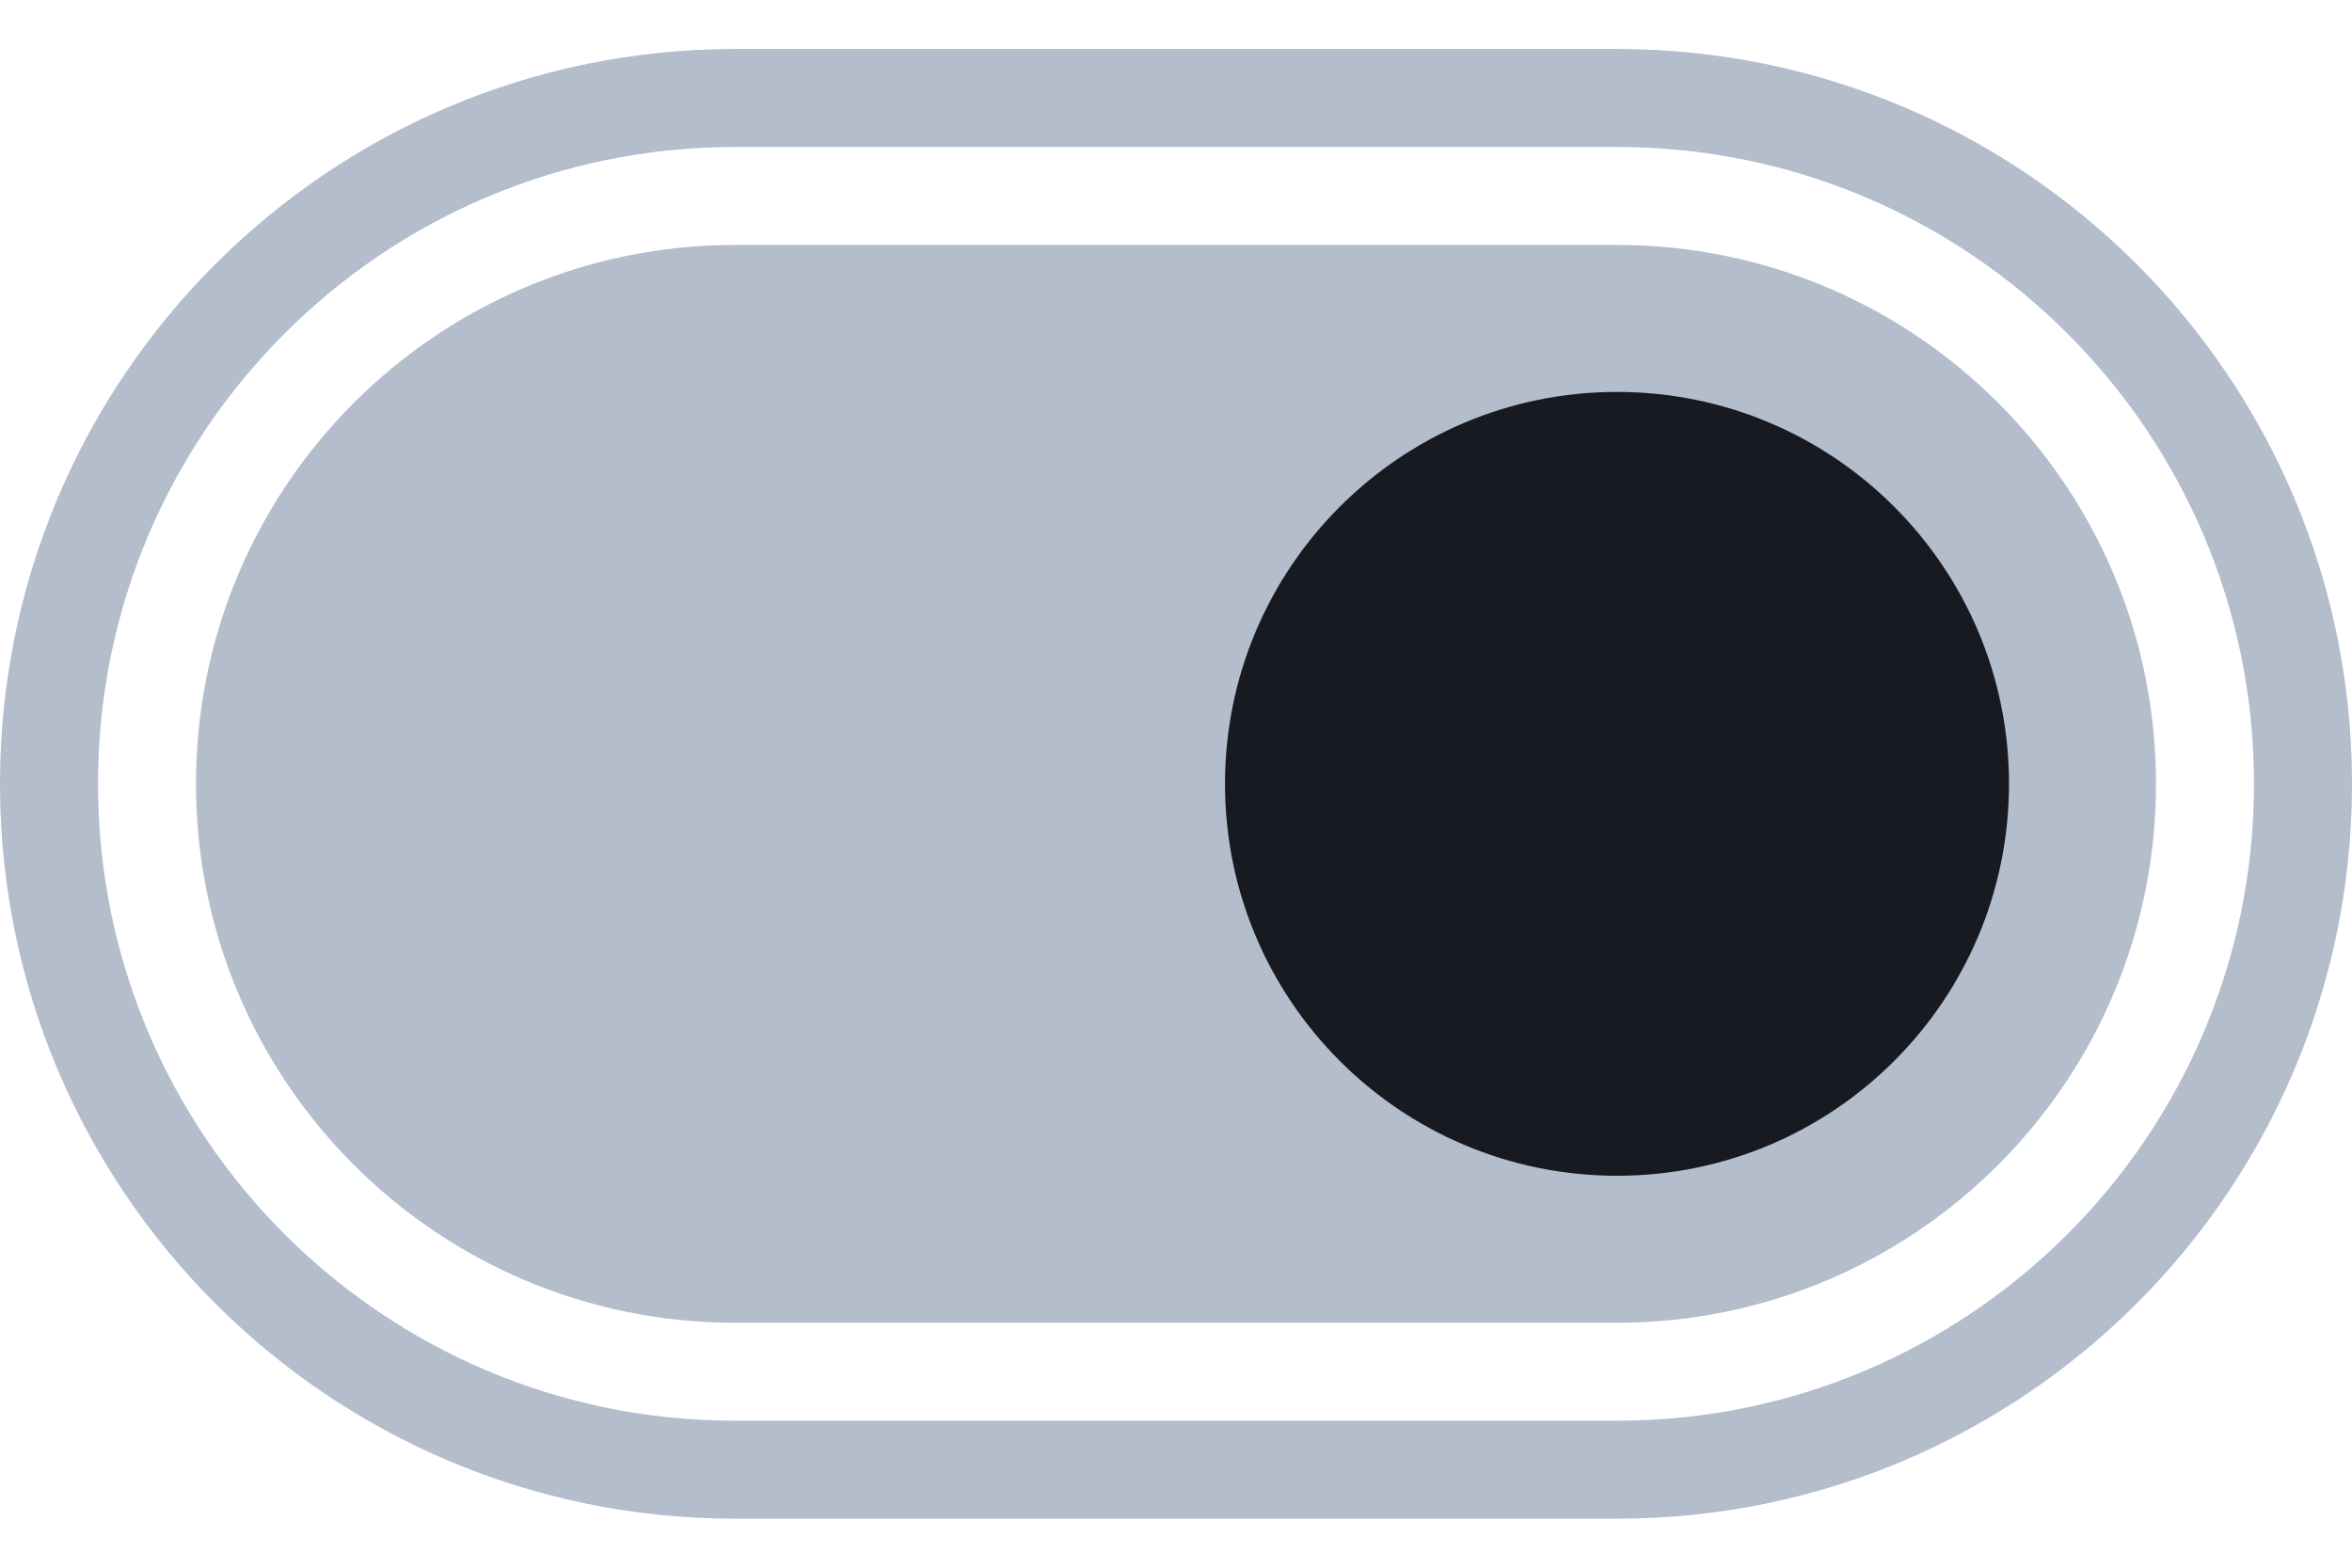
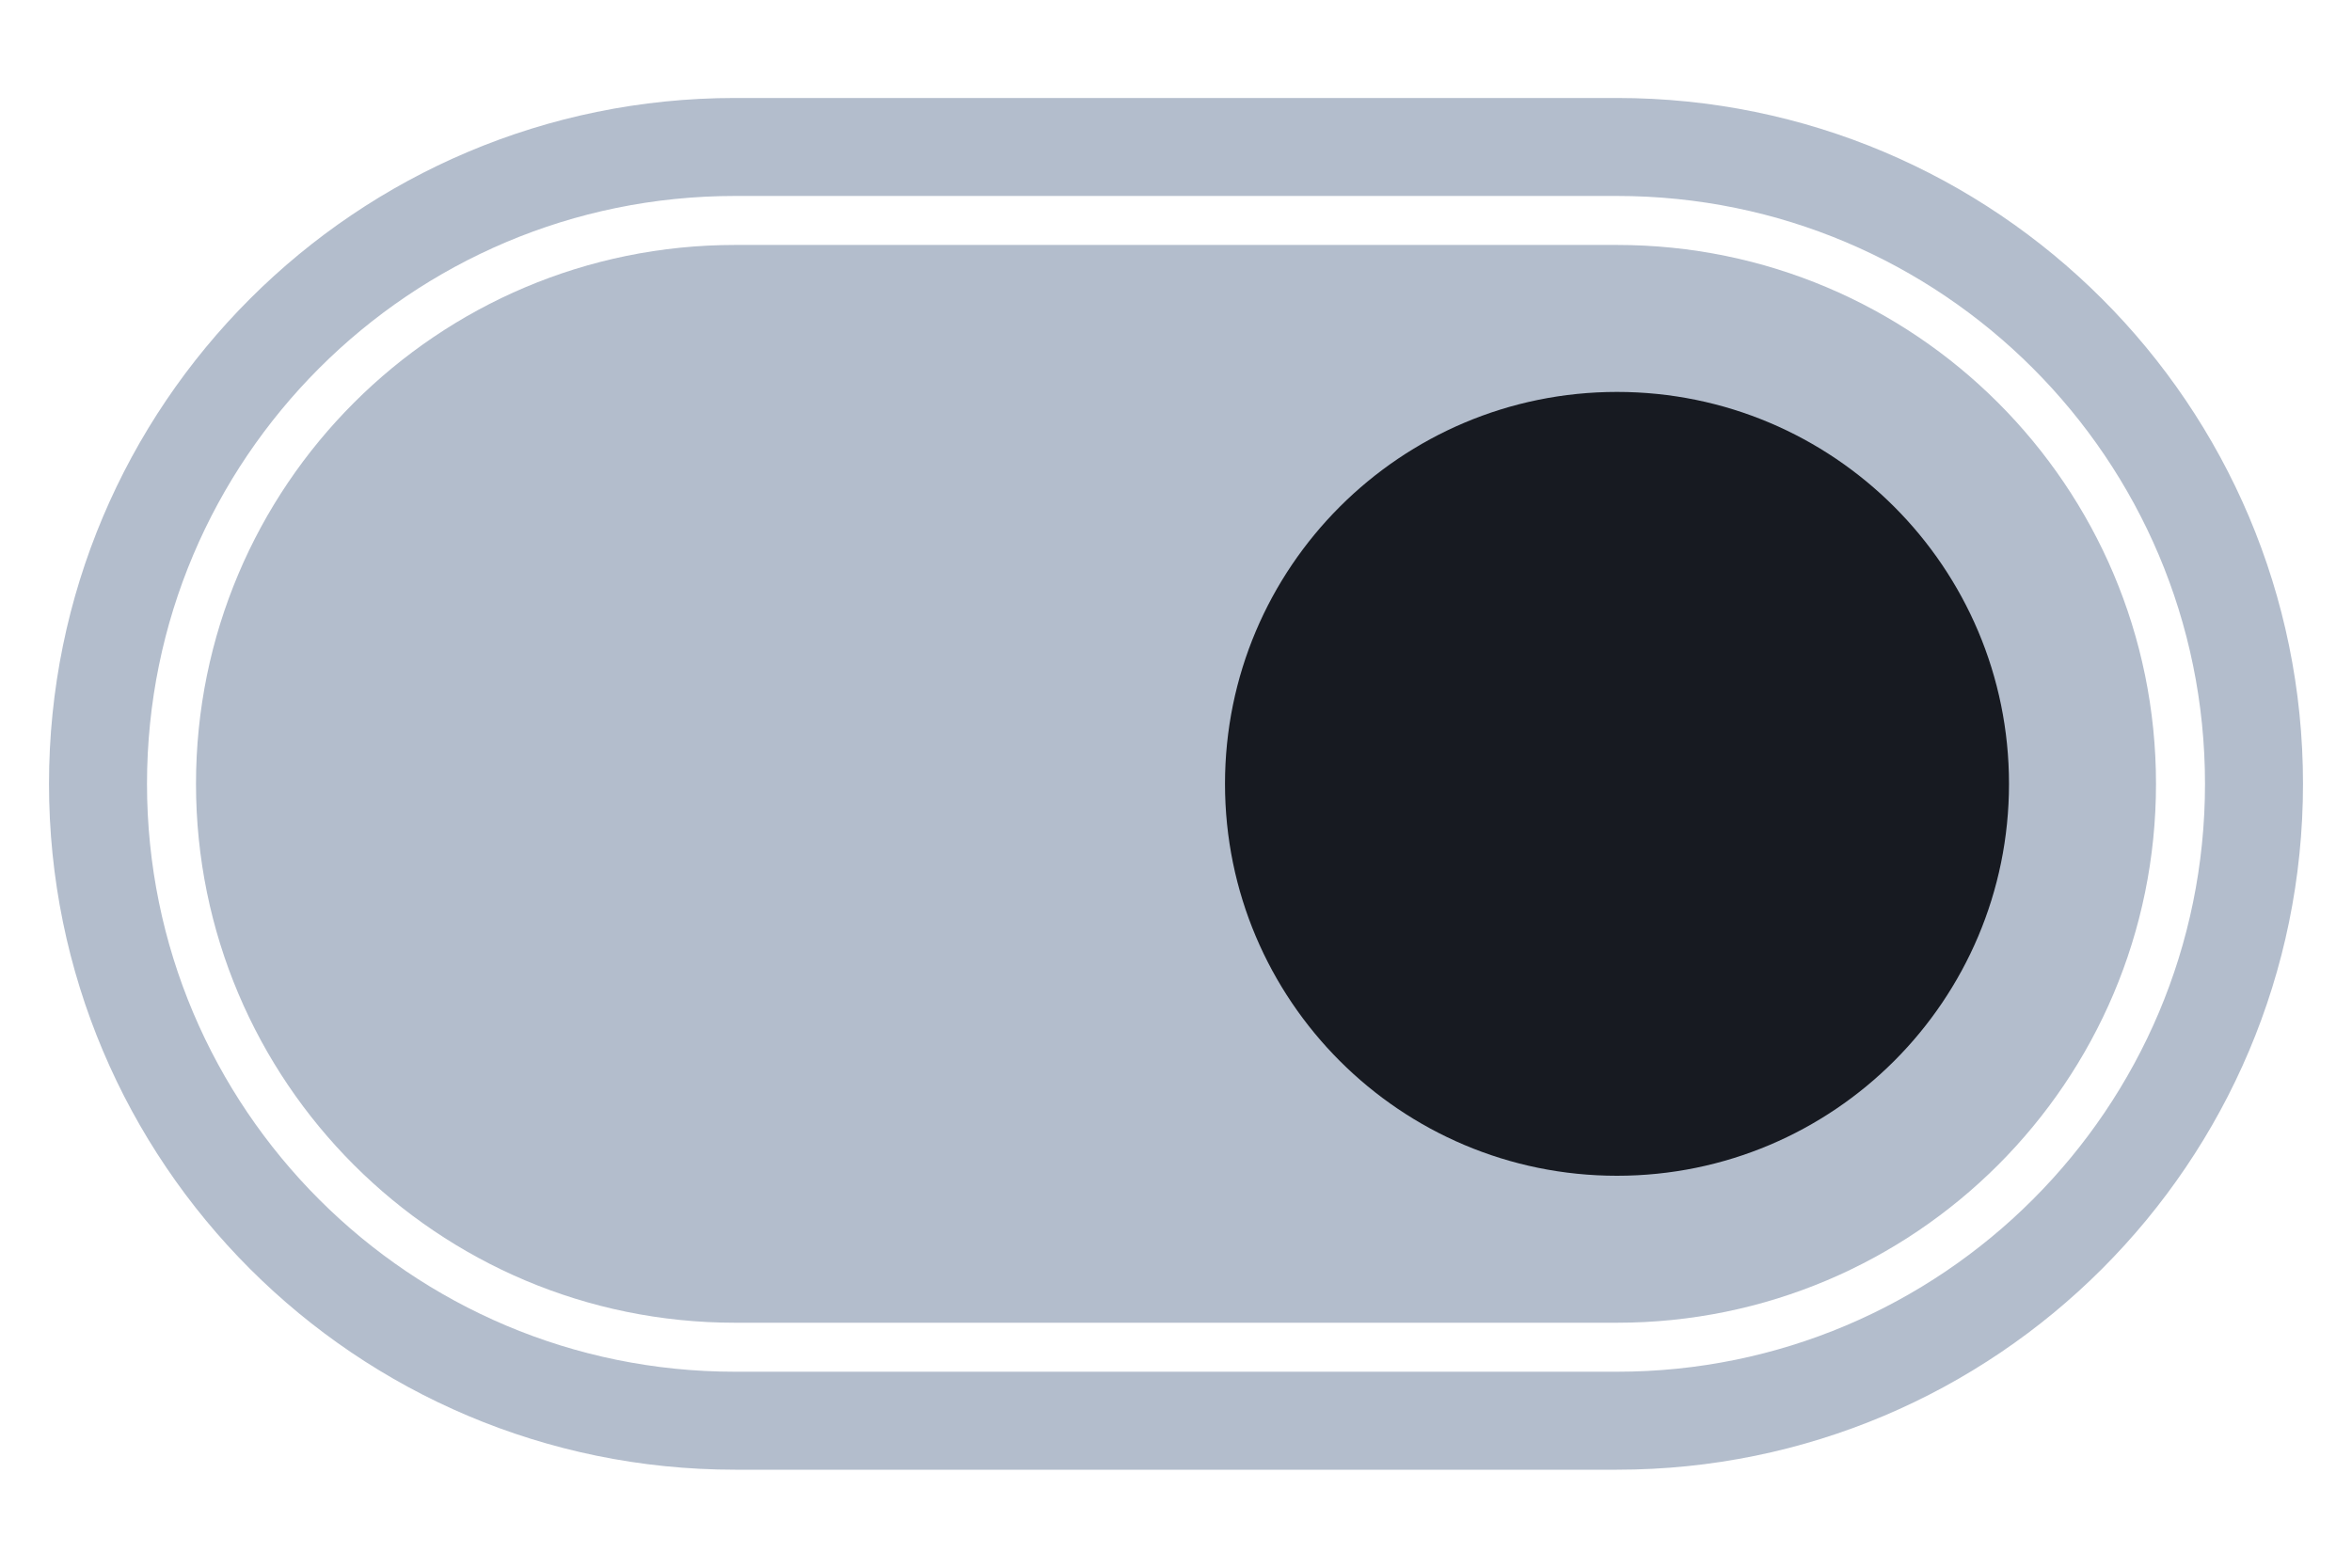
<svg xmlns="http://www.w3.org/2000/svg" width="48" height="32" viewBox="0 0 48 32">
  <rect x="4" y="5" width="40" height="22" rx="11" fill="#B3BDCC" stroke="none" stroke-width="1" />
  <circle cx="33" cy="16" r="8" fill="#171A21" stroke="none" stroke-width="1" />
-   <rect x="1" y="2" width="46" height="28" rx="14" fill="none" stroke="#B3BDCC" stroke-width="2" />
+   <rect x="2" y="3" width="44" height="26" rx="13" fill="none" stroke="#B3BDCC" stroke-width="2" />
</svg>
